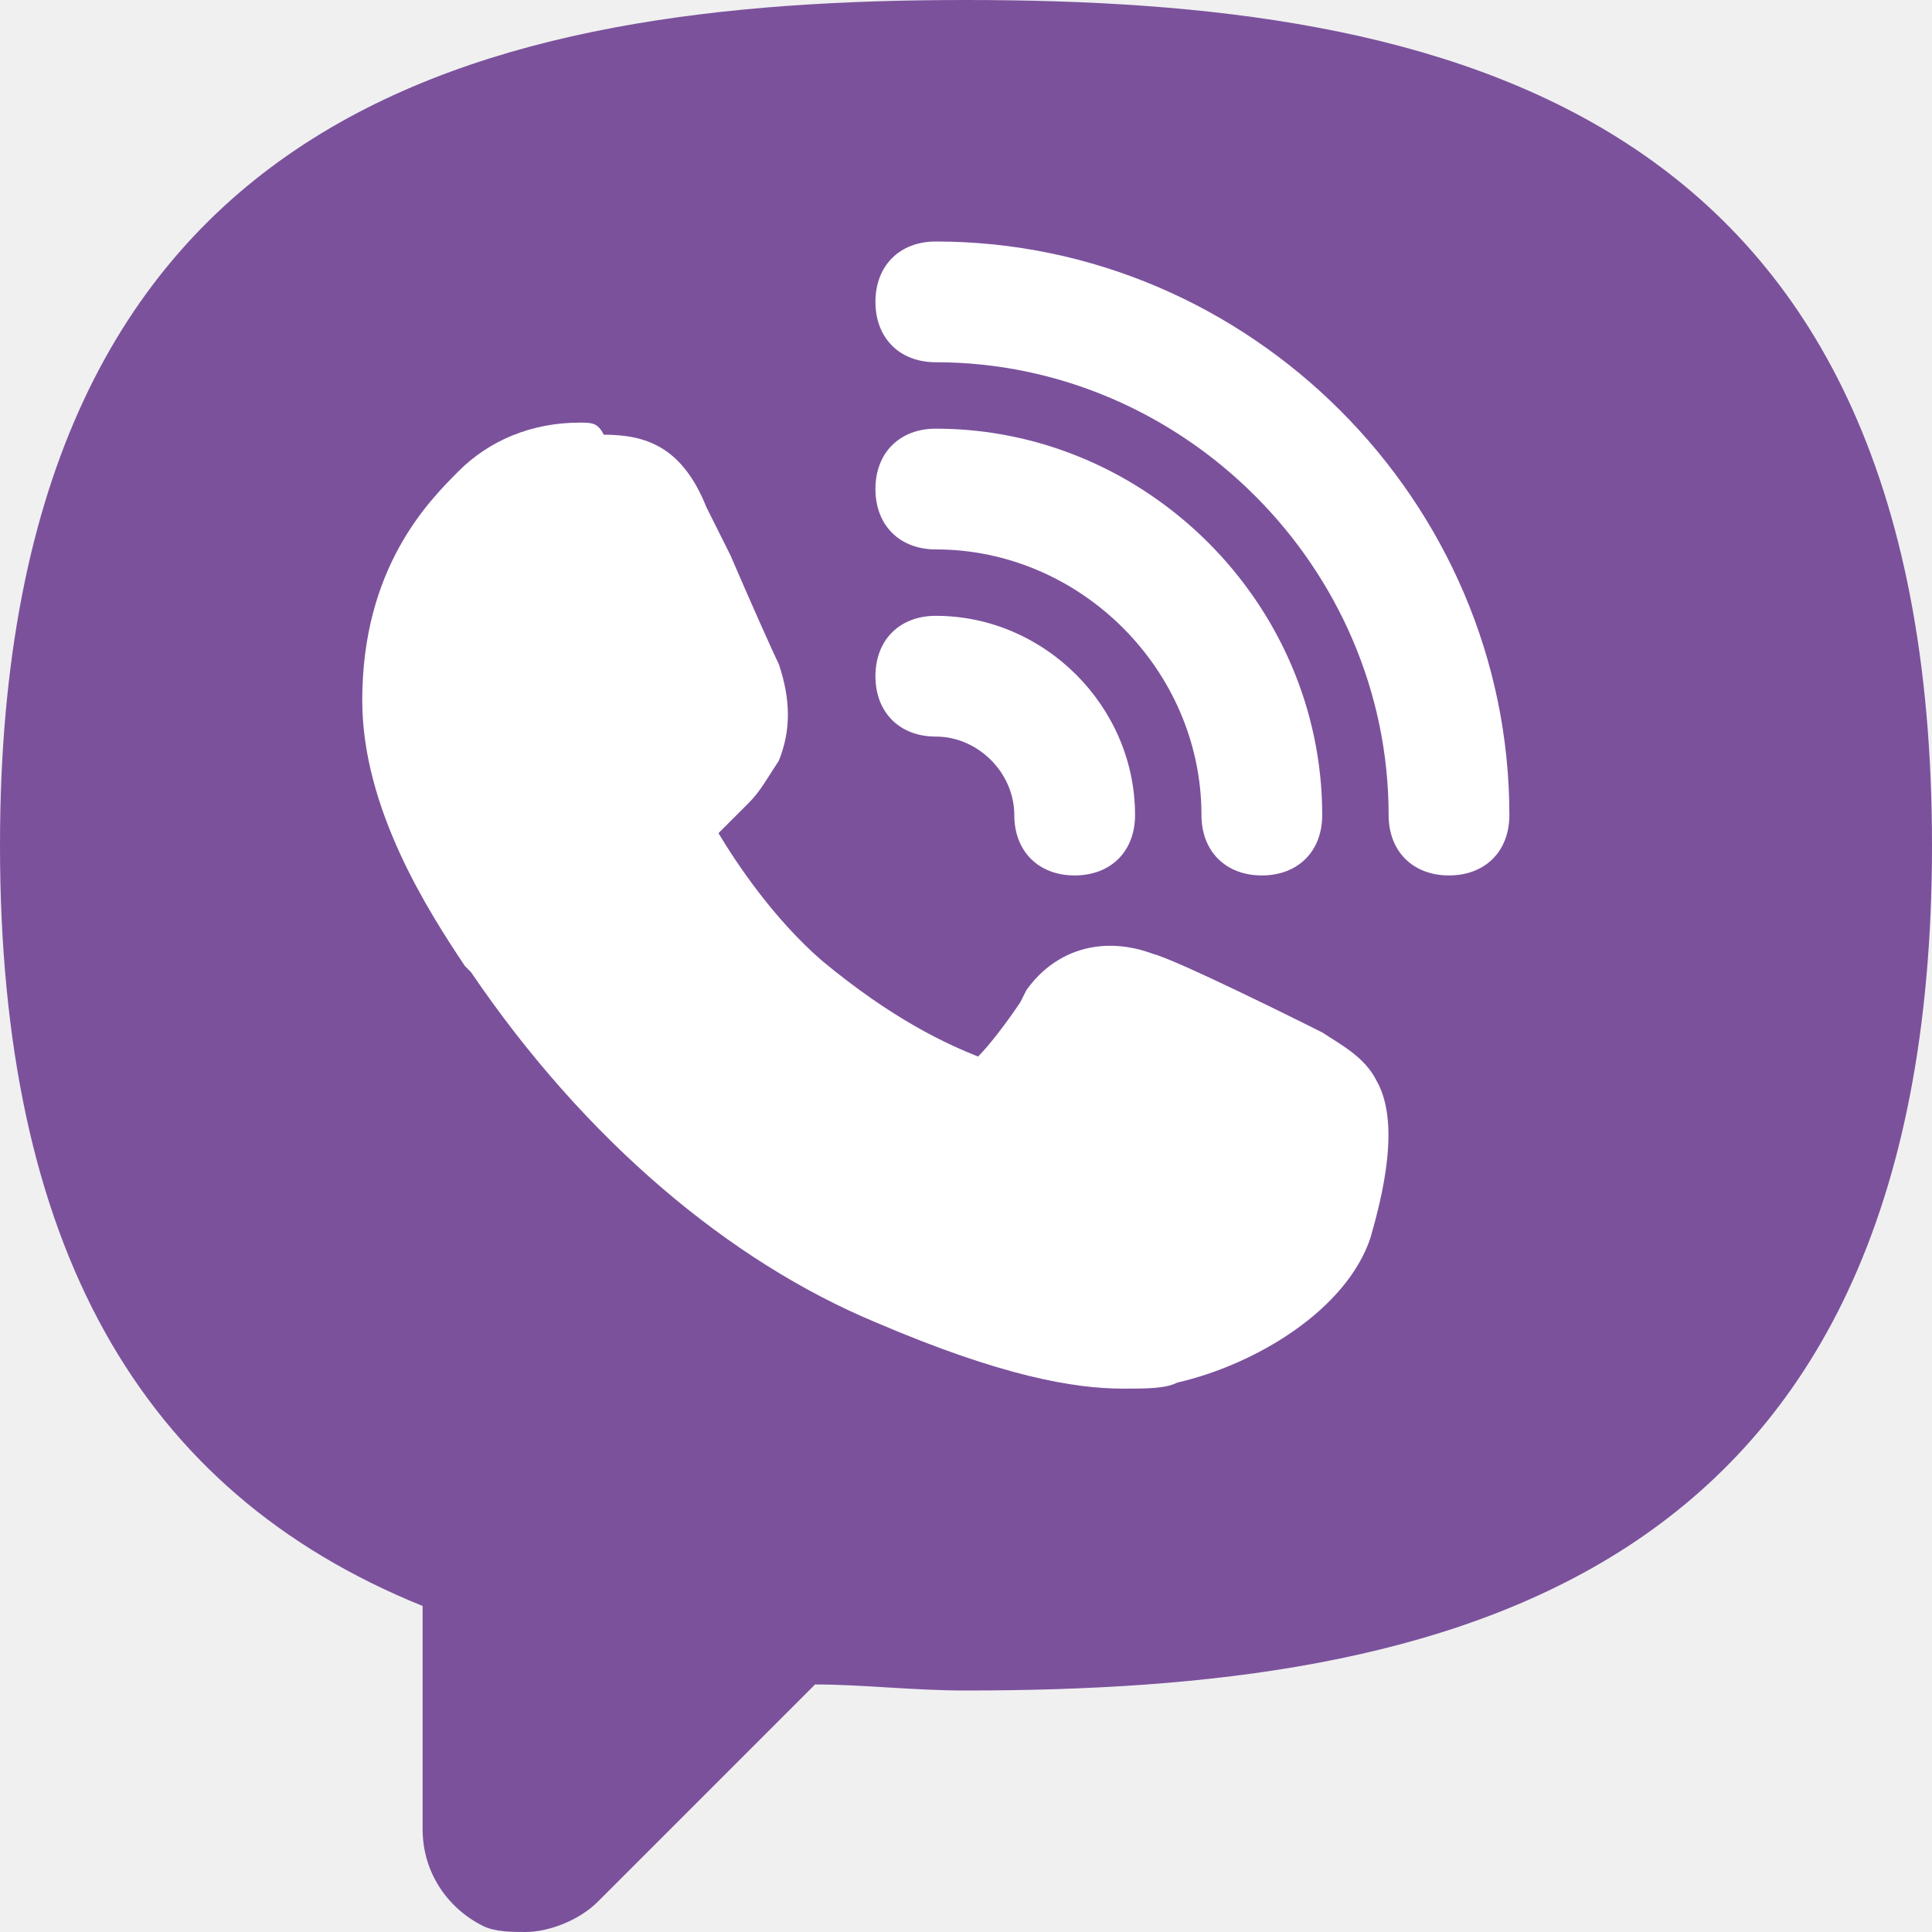
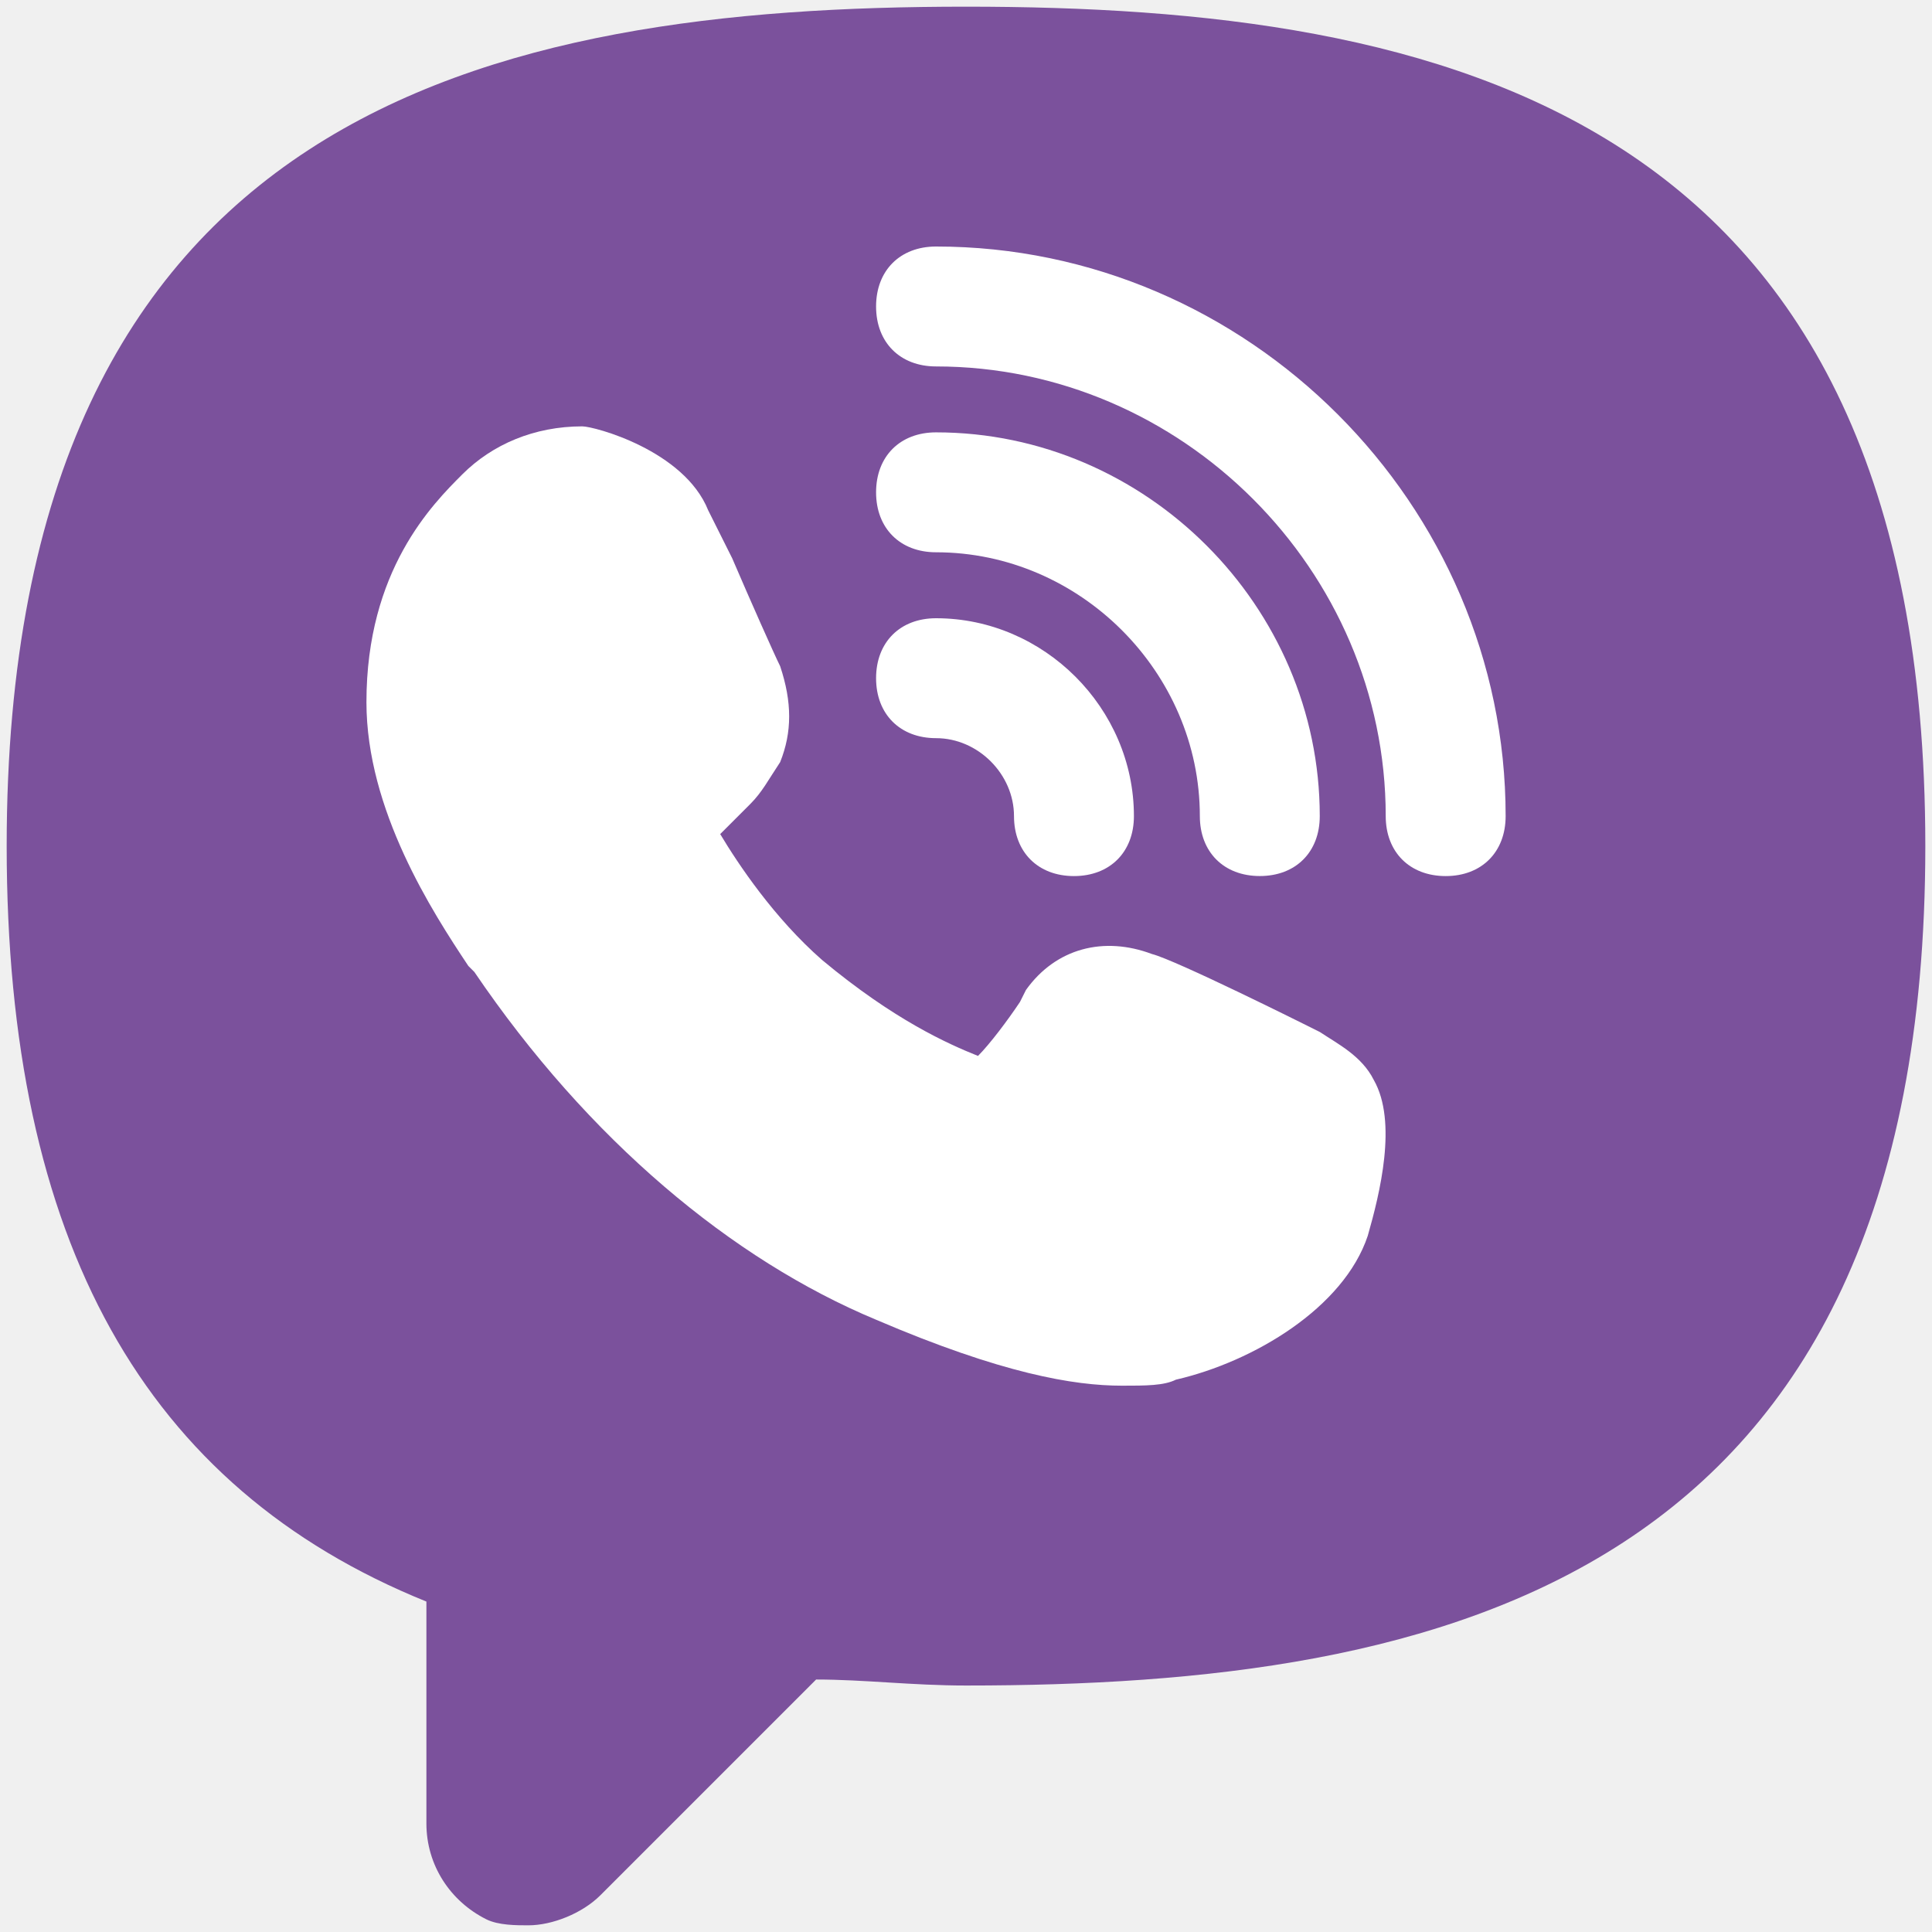
- <svg xmlns="http://www.w3.org/2000/svg" version="1.1" id="Icons" viewBox="0 0 32 32" xml:space="preserve">
-   <style type="text/css">
- 	.st0{fill:#FFFFFF;}
- 	.st1{fill:#3A559F;}
- 	.st2{fill:#F4F4F4;}
- 	.st3{fill:#FF0084;}
- 	.st4{fill:#0063DB;}
- 	.st5{fill:#00ACED;}
- 	.st6{fill:#FFEC06;}
- 	.st7{fill:#FF0000;}
- 	.st8{fill:#25D366;}
- 	.st9{fill:#0088FF;}
- 	.st10{fill:#314358;}
- 	.st11{fill:#EE6996;}
- 	.st12{fill:#01AEF3;}
- 	.st13{fill:#FFFEFF;}
- 	.st14{fill:#F06A35;}
- 	.st15{fill:#00ADEF;}
- 	.st16{fill:#1769FF;}
- 	.st17{fill:#1AB7EA;}
- 	.st18{fill:#6001D1;}
- 	.st19{fill:#E41214;}
- 	.st20{fill:#05CE78;}
- 	.st21{fill:#7B519C;}
- 	.st22{fill:#FF4500;}
- 	.st23{fill:#00F076;}
- 	.st24{fill:#FFC900;}
- 	.st25{fill:#00D6FF;}
- 	.st26{fill:#FF3A44;}
- 	.st27{fill:#FF6A36;}
- 	.st28{fill:#0061FE;}
- 	.st29{fill:#F7981C;}
- 	.st30{fill:#EE1B22;}
- 	.st31{fill:#EF3561;}
- 	.st32{fill:none;stroke:#FFFFFF;stroke-width:2;stroke-miterlimit:10;}
- 	.st33{fill:#0097D3;}
- 	.st34{fill:#01308A;}
- 	.st35{fill:#019CDE;}
- 	.st36{fill:#FFD049;}
- 	.st37{fill:#16A05D;}
- 	.st38{fill:#4486F4;}
- 	.st39{fill:none;}
- 	.st40{fill:#34A853;}
- 	.st41{fill:#4285F4;}
- 	.st42{fill:#FBBC05;}
- 	.st43{fill:#EA4335;}
- </style>
-   <path class="st21" d="M16,0C8.1,0,0,1.7,0,14c0,6.6,2.3,10.7,7,12.6v3.7c0,0.7,0.4,1.3,1,1.6C8.2,32,8.5,32,8.7,32  c0.4,0,0.9-0.2,1.2-0.5l3.6-3.6c0.8,0,1.6,0.1,2.5,0.1c7.9,0,16-1.7,16-14S23.9,0,16,0z" />
+ <svg xmlns="http://www.w3.org/2000/svg" id="Icons" version="1.1" viewBox="0 0 512 512">
+   <defs>
+     <style>
+       .st0 {
+         fill: #fff;
+       }
+ 
+       .st1 {
+         fill: #7b519c;
+       }
+     </style>
+   </defs>
+   <path class="st1" d="M256,1.77C130.47,1.77,1.77,28.78,1.77,224.22c0,104.87,36.55,170.02,111.23,200.21v58.79c0,11.12,6.36,20.66,15.89,25.42,3.18,1.59,7.94,1.59,11.12,1.59,6.36,0,14.3-3.18,19.07-7.94l57.2-57.2c12.71,0,25.42,1.59,39.72,1.59,125.53,0,254.23-27.01,254.23-222.45S381.53,1.77,256,1.77Z" />
  <g>
-     <g>
-       <path class="st0" d="M15.5,9.1c2.4,0,4.4,2,4.4,4.4c0,0.6,0.4,1,1,1s1-0.4,1-1c0-3.5-2.9-6.4-6.4-6.4c-0.6,0-1,0.4-1,1    S14.9,9.1,15.5,9.1z" />
-       <path class="st0" d="M15.5,12.2c0.7,0,1.3,0.6,1.3,1.3c0,0.6,0.4,1,1,1s1-0.4,1-1c0-1.8-1.5-3.3-3.3-3.3c-0.6,0-1,0.4-1,1    S14.9,12.2,15.5,12.2z" />
-       <path class="st0" d="M15.5,4c-0.6,0-1,0.4-1,1s0.4,1,1,1c4.1,0,7.5,3.4,7.5,7.5c0,0.6,0.4,1,1,1s1-0.4,1-1C25,8.3,20.7,4,15.5,4z" />
-       <path class="st0" d="M21.9,17.1L21.7,17c0,0-2.2-1.1-2.6-1.2c-0.8-0.3-1.6-0.1-2.1,0.6l-0.1,0.2c-0.2,0.3-0.5,0.7-0.7,0.9l0,0    c-0.5-0.2-1.4-0.6-2.6-1.6c-0.8-0.7-1.4-1.6-1.7-2.1c0.1-0.1,0.1-0.1,0.2-0.2c0.1-0.1,0.2-0.2,0.3-0.3c0.2-0.2,0.3-0.4,0.5-0.7    c0.2-0.5,0.2-1,0-1.6c-0.1-0.2-0.5-1.1-0.8-1.8l-0.4-0.8c-0.4-1-1-1.2-1.7-1.2C9.9,7,9.8,7,9.6,7c-0.8,0-1.5,0.3-2,0.8    C7.1,8.3,6,9.4,6,11.6c0,1.8,1.1,3.5,1.7,4.4l0.1,0.1c1.9,2.8,4.3,4.8,6.7,5.8c2.1,0.9,3.3,1.1,4.1,1.1c0.4,0,0.7,0,0.9-0.1    c1.3-0.3,2.8-1.2,3.2-2.4c0.2-0.7,0.5-1.9,0.1-2.6C22.6,17.5,22.2,17.3,21.9,17.1z" />
-     </g>
+     <path class="st0" d="M248.06,146.36c38.13,0,69.91,31.78,69.91,69.91,0,9.53,6.36,15.89,15.89,15.89s15.89-6.36,15.89-15.89c0-55.61-46.08-101.69-101.69-101.69-9.53,0-15.89,6.36-15.89,15.89s6.36,15.89,15.89,15.89Z" />
+     <path class="st0" d="M248.06,195.62c11.12,0,20.66,9.53,20.66,20.66,0,9.53,6.36,15.89,15.89,15.89s15.89-6.36,15.89-15.89c0-28.6-23.83-52.44-52.44-52.44-9.53,0-15.89,6.36-15.89,15.89s6.36,15.89,15.89,15.89Z" />
+     <path class="st0" d="M248.06,65.33c-9.53,0-15.89,6.36-15.89,15.89s6.36,15.89,15.89,15.89c65.15,0,119.17,54.02,119.17,119.17,0,9.53,6.36,15.89,15.89,15.89s15.89-6.36,15.89-15.89c0-82.63-68.32-150.95-150.95-150.95Z" />
+     <path class="st0" d="M349.75,273.48l-3.18-1.59s-34.96-17.48-41.31-19.07c-12.71-4.77-25.42-1.59-33.37,9.53l-1.59,3.18c-3.18,4.77-7.94,11.12-11.12,14.3h0c-7.94-3.18-22.25-9.53-41.31-25.42-12.71-11.12-22.25-25.42-27.01-33.37l3.18-3.18,4.77-4.77c3.18-3.18,4.77-6.36,7.94-11.12,3.18-7.94,3.18-15.89,0-25.42-1.59-3.18-7.94-17.48-12.71-28.6l-6.36-12.71c-6.36-15.89-30.19-22.25-33.37-22.25-12.71,0-23.83,4.77-31.78,12.71-7.94,7.94-25.42,25.42-25.42,60.38,0,28.6,17.48,55.61,27.01,69.91l1.59,1.59c30.19,44.49,68.32,76.27,106.46,92.16,33.37,14.3,52.44,17.48,65.15,17.48,6.36,0,11.12,0,14.3-1.59,20.66-4.77,44.49-19.07,50.85-38.13,3.18-11.12,7.94-30.19,1.59-41.31-3.18-6.36-9.53-9.53-14.3-12.71Z" />
  </g>
</svg>
